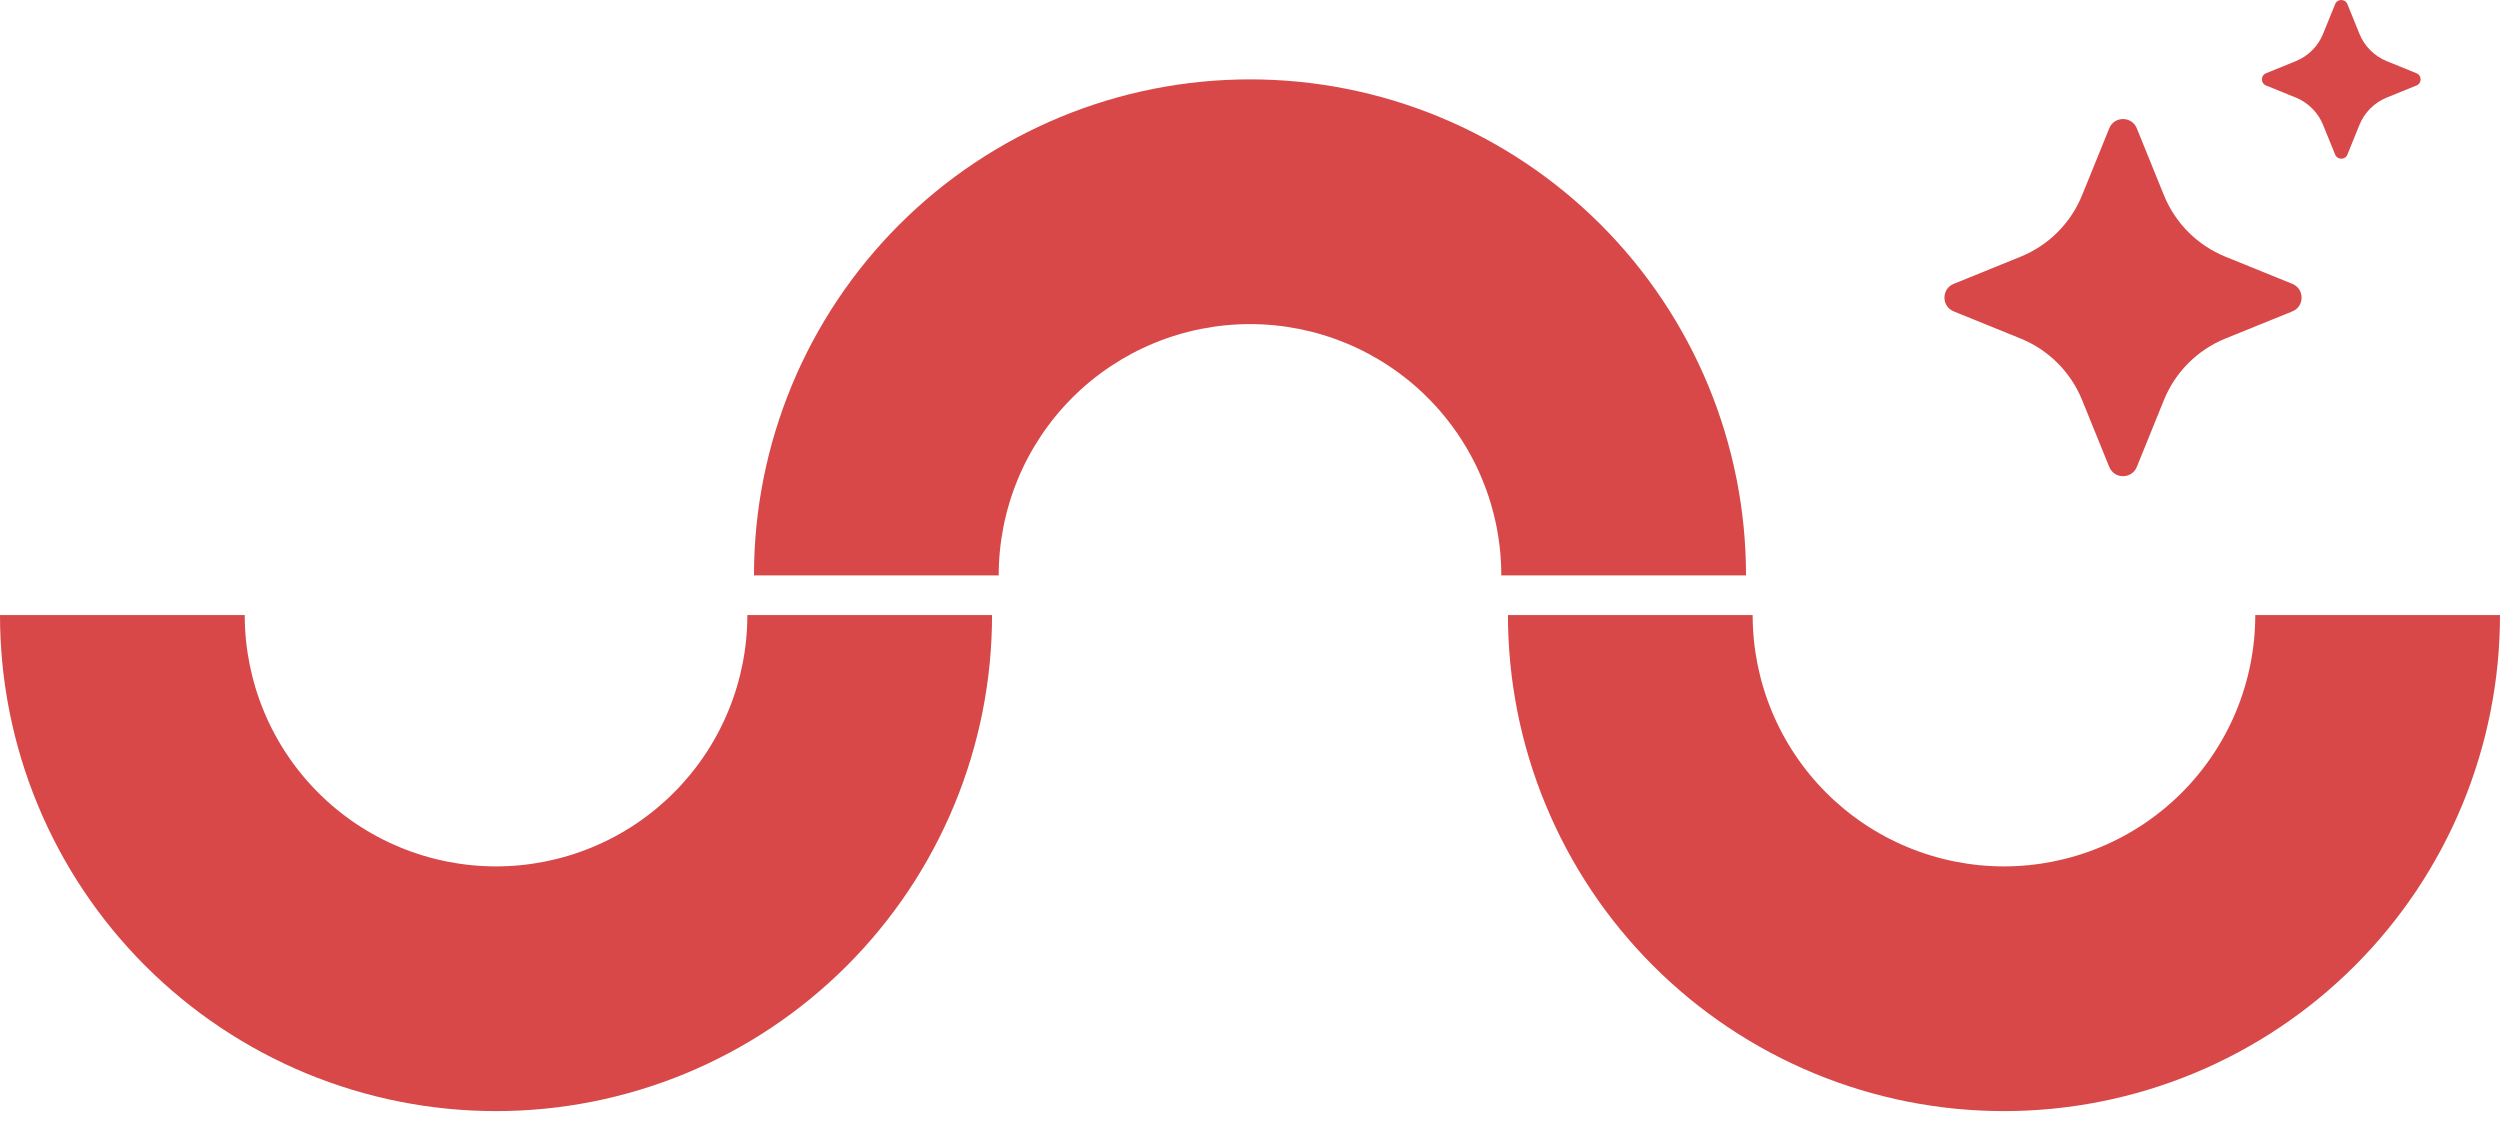
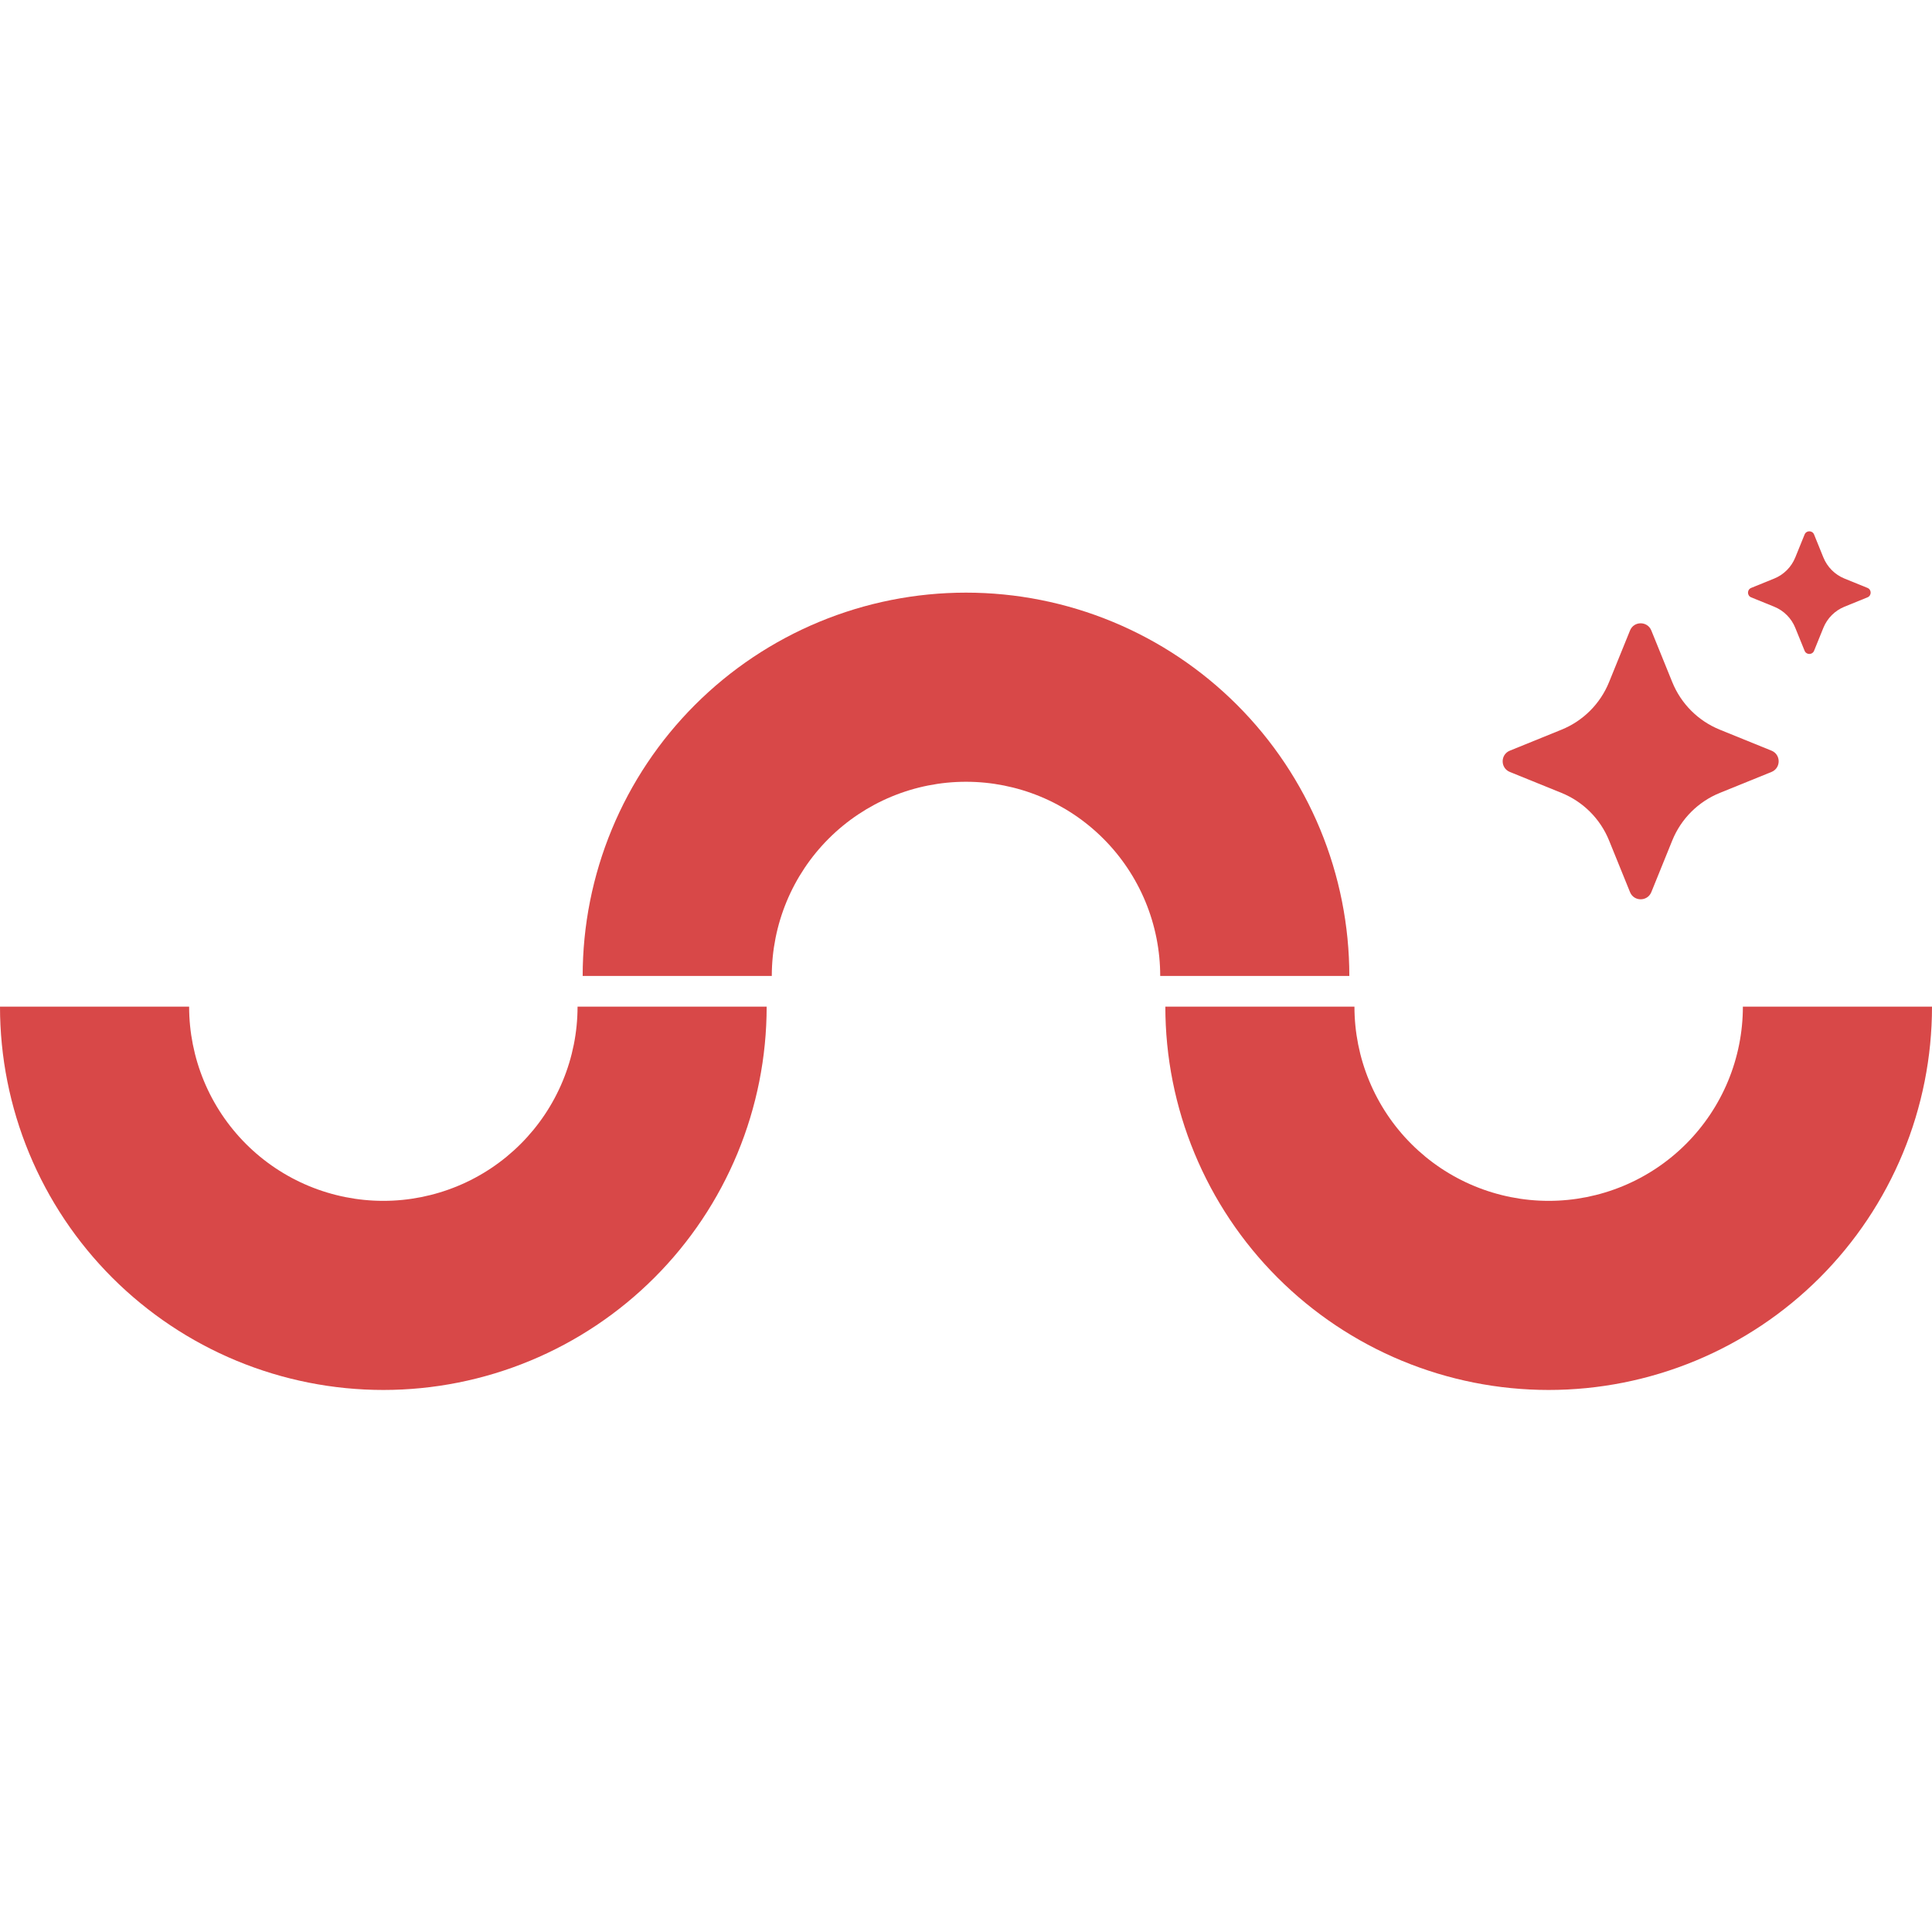
- <svg xmlns="http://www.w3.org/2000/svg" width="100" height="45" viewBox="0 0 100 45" fill="none">
+ <svg xmlns="http://www.w3.org/2000/svg" width="100" height="100" viewBox="0 -27.5 100 100" fill="none">
  <path d="M39.682 24.603C39.682 27.209 39.169 29.789 38.172 32.196C37.175 34.603 35.714 36.791 33.871 38.633C32.029 40.475 29.841 41.937 27.434 42.934C25.027 43.931 22.447 44.444 19.841 44.444C17.236 44.444 14.656 43.931 12.248 42.934C9.841 41.937 7.654 40.475 5.811 38.633C3.969 36.791 2.507 34.603 1.51 32.196C0.513 29.789 -2.27788e-07 27.209 0 24.603L9.789 24.603C9.789 25.923 10.049 27.23 10.554 28.45C11.059 29.67 11.8 30.778 12.733 31.711C13.667 32.645 14.775 33.385 15.994 33.89C17.214 34.395 18.521 34.656 19.841 34.656C21.161 34.656 22.468 34.395 23.688 33.89C24.908 33.385 26.016 32.645 26.949 31.711C27.883 30.778 28.623 29.67 29.128 28.45C29.634 27.23 29.894 25.923 29.894 24.603H39.682Z" fill="#D84848" />
  <path d="M100 24.603C100 27.209 99.487 29.789 98.49 32.196C97.493 34.603 96.031 36.791 94.189 38.633C92.346 40.475 90.159 41.937 87.752 42.934C85.344 43.931 82.764 44.444 80.159 44.444C77.553 44.444 74.973 43.931 72.566 42.934C70.159 41.937 67.971 40.475 66.129 38.633C64.286 36.791 62.825 34.603 61.828 32.196C60.831 29.789 60.318 27.209 60.318 24.603L70.106 24.603C70.106 25.923 70.366 27.23 70.872 28.45C71.377 29.67 72.117 30.778 73.051 31.711C73.984 32.645 75.092 33.385 76.312 33.89C77.531 34.395 78.839 34.656 80.159 34.656C81.479 34.656 82.786 34.395 84.006 33.89C85.225 33.385 86.333 32.645 87.267 31.711C88.2 30.778 88.941 29.67 89.446 28.45C89.951 27.23 90.211 25.923 90.211 24.603H100Z" fill="#D84848" />
  <path d="M30.159 23.016C30.159 20.41 30.672 17.83 31.669 15.423C32.666 13.016 34.128 10.828 35.97 8.986C37.812 7.144 40 5.682 42.407 4.685C44.814 3.688 47.394 3.175 50 3.175C52.606 3.175 55.186 3.688 57.593 4.685C60 5.682 62.188 7.144 64.03 8.986C65.872 10.828 67.334 13.016 68.331 15.423C69.328 17.83 69.841 20.41 69.841 23.016L60.052 23.016C60.052 21.696 59.792 20.389 59.287 19.169C58.782 17.949 58.041 16.841 57.108 15.908C56.175 14.974 55.066 14.234 53.847 13.729C52.627 13.224 51.32 12.964 50 12.964C48.68 12.964 47.373 13.224 46.153 13.729C44.934 14.234 43.825 14.974 42.892 15.908C41.959 16.841 41.218 17.949 40.713 19.169C40.208 20.389 39.948 21.696 39.948 23.016H30.159Z" fill="#D84848" />
  <path d="M85.472 5.133L86.557 7.808C87.011 8.927 87.898 9.814 89.017 10.268L91.693 11.354C92.187 11.555 92.187 12.255 91.693 12.456L89.017 13.541C87.898 13.995 87.011 14.883 86.557 16.001L85.472 18.677C85.271 19.171 84.57 19.171 84.37 18.677L83.284 16.001C82.83 14.883 81.943 13.995 80.824 13.541L78.149 12.456C77.654 12.255 77.654 11.554 78.149 11.354L80.824 10.268C81.943 9.814 82.83 8.927 83.284 7.808L84.37 5.133C84.57 4.638 85.271 4.638 85.472 5.133Z" fill="#D84848" />
  <path d="M93.896 0.165L94.378 1.354C94.58 1.851 94.974 2.246 95.472 2.447L96.66 2.93C96.88 3.019 96.88 3.33 96.66 3.419L95.472 3.902C94.974 4.104 94.58 4.498 94.378 4.995L93.896 6.184C93.806 6.404 93.495 6.404 93.406 6.184L92.923 4.995C92.722 4.498 92.327 4.104 91.83 3.902L90.641 3.419C90.421 3.33 90.421 3.019 90.641 2.93L91.83 2.447C92.327 2.246 92.722 1.851 92.923 1.354L93.406 0.165C93.495 -0.055 93.806 -0.055 93.896 0.165Z" fill="#D84848" />
</svg>
